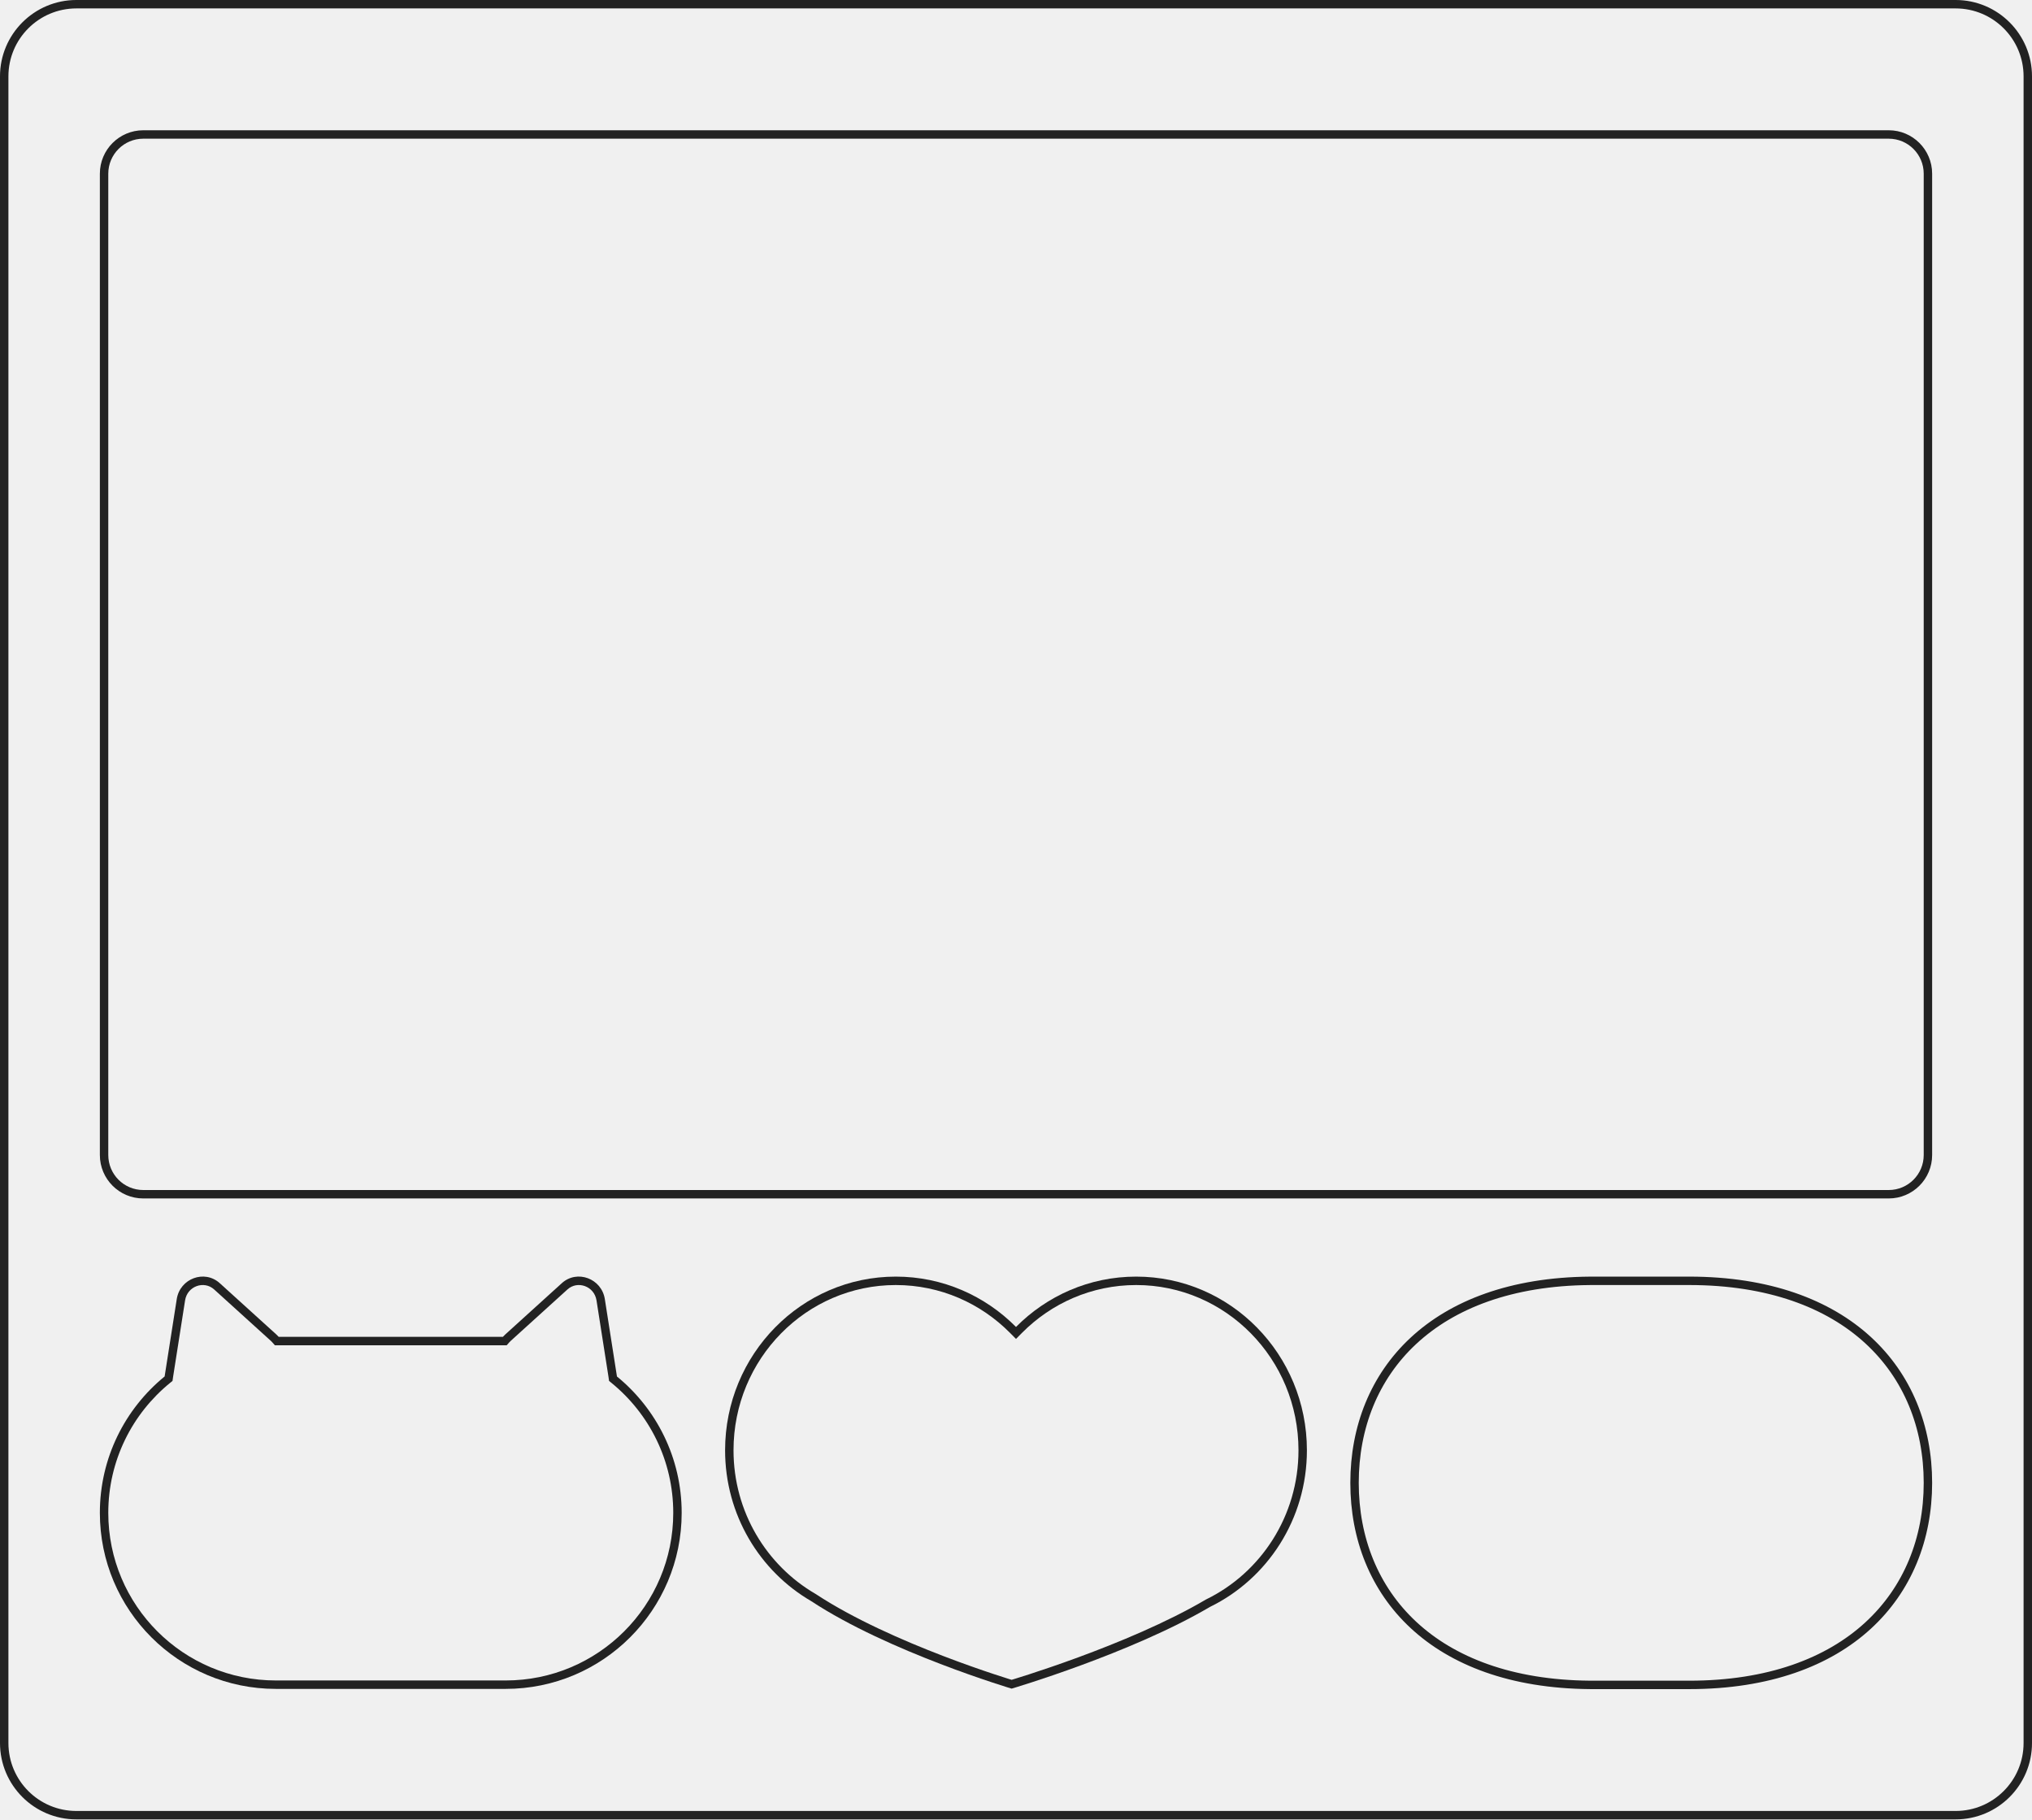
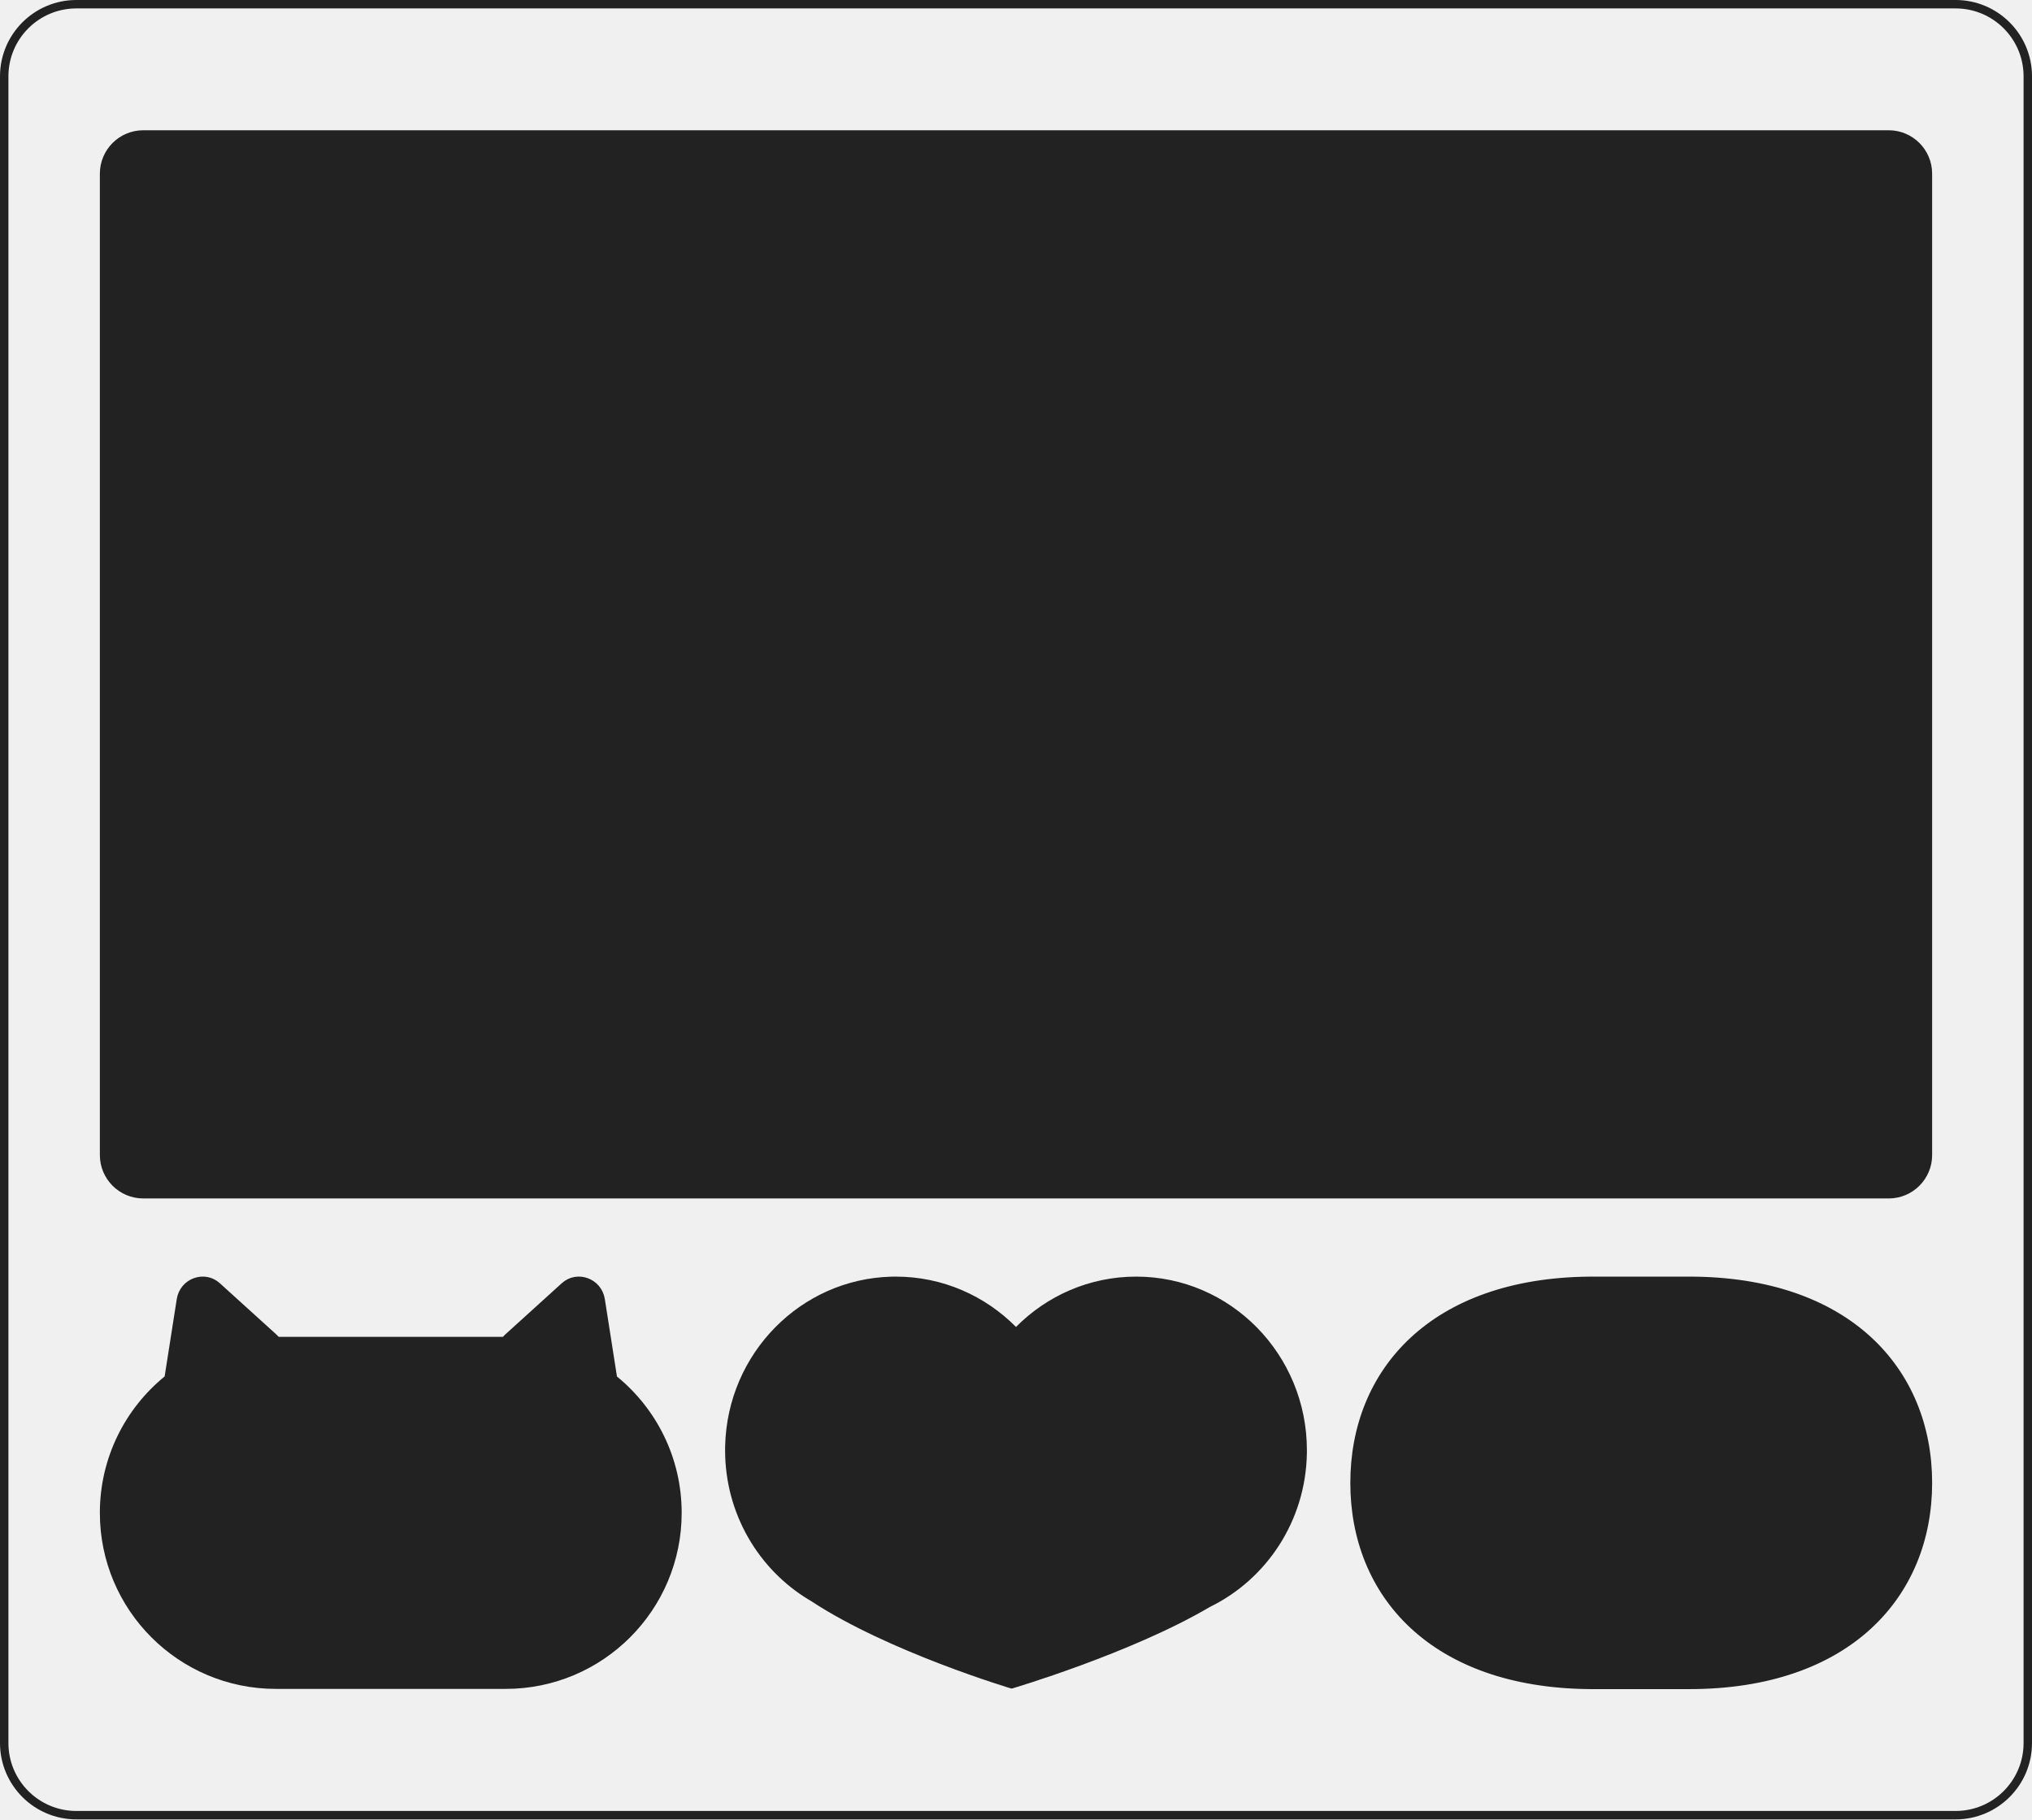
<svg xmlns="http://www.w3.org/2000/svg" width="468" height="419" viewBox="0 0 468 419" fill="none">
  <rect x="0.97" y="0.97" width="466.06" height="417.06" rx="16.62" stroke="#222222" stroke-width="1.94" />
+   <rect x="23.97" y="30.97" width="420.06" height="244.06" rx="9.03" fill="white" />
+   <rect x="23.97" y="30.97" width="420.06" height="244.06" rx="9.03" fill="#222222" />
  <rect x="23.97" y="30.97" width="420.06" height="244.06" rx="9.03" stroke="#222222" stroke-width="1.94" />
-   <mask id="path-3-inside-1_85_385" fill="white">
-     <path fill-rule="evenodd" clip-rule="evenodd" d="M40.71 299.173C41.455 294.421 47.106 292.332 50.614 295.511L63.701 307.375C63.875 307.532 64.035 307.699 64.185 307.87H115.826C115.976 307.699 116.136 307.533 116.31 307.376L129.396 295.511C132.904 292.331 138.556 294.422 139.301 299.174L142.08 316.906C142.085 316.937 142.086 316.969 142.091 317.001C151.19 324.434 157 335.743 157 348.409C157 370.798 138.85 388.947 116.461 388.947H63.539C41.15 388.947 23 370.798 23 348.409C23 335.737 28.814 324.425 37.92 316.991C37.924 316.963 37.926 316.934 37.931 316.906L40.71 299.173Z" />
-   </mask>
-   <path d="M40.71 299.173L38.793 298.873L38.793 298.873L40.71 299.173ZM50.614 295.511L51.917 294.074L51.917 294.074L50.614 295.511ZM63.701 307.375L62.398 308.812L62.398 308.812L63.701 307.375ZM64.185 307.87L62.727 309.15L63.307 309.81H64.185V307.87ZM115.826 307.87V309.81H116.704L117.283 309.15L115.826 307.87ZM116.31 307.376L117.613 308.813L117.613 308.813L116.31 307.376ZM129.396 295.511L128.094 294.074L128.093 294.074L129.396 295.511ZM139.301 299.174L137.384 299.475V299.475L139.301 299.174ZM142.08 316.906L143.997 316.605V316.605L142.08 316.906ZM142.091 317.001L140.17 317.273L140.276 318.023L140.863 318.503L142.091 317.001ZM157 348.409L158.94 348.409V348.409H157ZM23 348.409H21.06V348.409L23 348.409ZM37.92 316.991L39.147 318.494L39.733 318.015L39.84 317.266L37.92 316.991ZM37.931 316.906L36.014 316.605L36.014 316.605L37.931 316.906ZM40.71 299.173L42.627 299.474C43.145 296.167 47.006 294.859 49.311 296.949L50.614 295.511L51.917 294.074C47.207 289.804 39.765 292.676 38.793 298.873L40.71 299.173ZM50.614 295.511L49.311 296.949L62.398 308.812L63.701 307.375L65.004 305.937L51.917 294.074L50.614 295.511ZM63.701 307.375L62.398 308.812C62.505 308.909 62.614 309.021 62.727 309.15L64.185 307.87L65.642 306.589C65.456 306.378 65.245 306.155 65.004 305.937L63.701 307.375ZM64.185 307.87V309.81H115.826V307.87V305.93H64.185V307.87ZM115.826 307.87L117.283 309.15C117.394 309.024 117.503 308.912 117.613 308.813L116.31 307.376L115.007 305.938C114.769 306.154 114.557 306.374 114.369 306.589L115.826 307.87ZM116.31 307.376L117.613 308.813L130.699 296.949L129.396 295.511L128.093 294.074L115.007 305.938L116.31 307.376ZM129.396 295.511L130.699 296.949C133.004 294.859 136.866 296.167 137.384 299.475L139.301 299.174L141.217 298.874C140.246 292.677 132.804 289.804 128.094 294.074L129.396 295.511ZM139.301 299.174L137.384 299.475L140.163 317.206L142.08 316.906L143.997 316.605L141.217 298.874L139.301 299.174ZM142.08 316.906L140.163 317.206C140.159 317.179 140.157 317.157 140.155 317.147C140.154 317.137 140.154 317.131 140.154 317.138C140.155 317.139 140.155 317.147 140.156 317.152C140.157 317.159 140.157 317.169 140.159 317.18C140.161 317.202 140.165 317.234 140.17 317.273L142.091 317.001L144.012 316.728C144.015 316.751 144.017 316.768 144.017 316.774C144.018 316.778 144.018 316.782 144.017 316.769C144.016 316.76 144.014 316.738 144.011 316.712C144.008 316.686 144.003 316.649 143.997 316.605L142.08 316.906ZM142.091 317.001L140.863 318.503C149.531 325.584 155.06 336.35 155.06 348.409H157H158.94C158.94 335.136 152.849 323.285 143.318 315.498L142.091 317.001ZM157 348.409L155.06 348.409C155.06 369.726 137.778 387.007 116.461 387.007V388.947V390.887C139.921 390.887 158.94 371.869 158.94 348.409L157 348.409ZM116.461 388.947V387.007H63.539V388.947V390.887H116.461V388.947ZM63.539 388.947V387.007C42.222 387.007 24.94 369.726 24.94 348.409L23 348.409L21.06 348.409C21.06 371.869 40.079 390.887 63.539 390.887V388.947ZM23 348.409H24.94C24.94 336.345 30.473 325.575 39.147 318.494L37.92 316.991L36.693 315.488C27.156 323.274 21.06 335.13 21.06 348.409H23ZM37.92 316.991L39.84 317.266C39.844 317.239 39.847 317.216 39.849 317.201C39.85 317.187 39.852 317.172 39.852 317.169C39.853 317.163 39.853 317.166 39.852 317.171C39.852 317.177 39.85 317.189 39.847 317.206L37.931 316.906L36.014 316.605C36.009 316.636 36.006 316.663 36.003 316.683C36.001 316.702 35.999 316.719 35.998 316.727C35.997 316.733 35.997 316.733 35.997 316.737C35.996 316.739 35.996 316.739 35.996 316.738C35.997 316.737 35.998 316.728 35.999 316.716L37.92 316.991ZM37.931 316.906L39.847 317.206L42.627 299.474L40.71 299.173L38.793 298.873L36.014 316.605L37.931 316.906Z" fill="#222222" mask="url(#path-3-inside-1_85_385)" />
-   <mask id="path-5-inside-2_85_385" fill="white">
-     <path d="M261.683 294C283.397 294 301 311.905 301 333.993C301 349.891 291.879 363.621 278.671 370.068C260.458 380.794 233.05 388.869 232.993 388.886C232.993 388.886 204.579 380.427 186.854 368.748C174.995 361.862 167 348.878 167 333.993C167 311.905 184.603 294 206.317 294C217.114 294 226.895 298.427 234 305.594C241.105 298.427 250.886 294 261.683 294Z" />
-   </mask>
-   <path d="M261.683 294V292.06H261.683L261.683 294ZM301 333.993L302.94 333.993V333.993H301ZM278.671 370.068L277.82 368.325L277.752 368.358L277.686 368.397L278.671 370.068ZM232.993 388.886L232.44 390.745L232.99 390.909L233.541 390.747L232.993 388.886ZM186.854 368.748L187.922 367.128L187.876 367.098L187.829 367.07L186.854 368.748ZM167 333.993H165.06V333.993L167 333.993ZM206.317 294V292.06V292.06V294ZM234 305.594L232.622 306.96L234 308.349L235.378 306.96L234 305.594ZM261.683 294V295.94C282.295 295.94 299.06 312.946 299.06 333.993H301H302.94C302.94 310.865 284.499 292.06 261.683 292.06V294ZM301 333.993L299.06 333.993C299.06 349.135 290.375 362.196 277.82 368.325L278.671 370.068L279.522 371.812C293.383 365.046 302.94 350.648 302.94 333.993L301 333.993ZM278.671 370.068L277.686 368.397C268.731 373.67 257.455 378.323 248.354 381.672C243.814 383.342 239.838 384.68 236.995 385.601C235.574 386.061 234.437 386.417 233.654 386.658C232.872 386.899 232.445 387.025 232.445 387.025L232.993 388.886L233.541 390.747C233.576 390.736 261.207 382.604 279.655 371.74L278.671 370.068ZM232.993 388.886C233.547 387.026 233.547 387.026 233.547 387.026C233.547 387.026 233.546 387.026 233.546 387.026C233.546 387.026 233.544 387.026 233.543 387.025C233.54 387.024 233.535 387.023 233.529 387.021C233.516 387.017 233.497 387.011 233.471 387.004C233.419 386.988 233.34 386.964 233.236 386.932C233.028 386.869 232.718 386.774 232.317 386.648C231.515 386.397 230.346 386.024 228.887 385.54C225.968 384.572 221.891 383.16 217.265 381.385C207.984 377.825 196.606 372.85 187.922 367.128L186.854 368.748L185.787 370.368C194.827 376.325 206.519 381.419 215.876 385.008C220.569 386.808 224.703 388.24 227.666 389.223C229.147 389.714 230.337 390.094 231.158 390.351C231.568 390.479 231.887 390.577 232.104 390.643C232.212 390.677 232.295 390.702 232.351 390.719C232.38 390.727 232.401 390.734 232.416 390.738C232.423 390.74 232.429 390.742 232.433 390.743C232.435 390.744 232.436 390.744 232.438 390.744C232.438 390.745 232.439 390.745 232.439 390.745C232.439 390.745 232.44 390.745 232.993 388.886ZM186.854 368.748L187.829 367.07C176.552 360.523 168.94 348.169 168.94 333.993L167 333.993L165.06 333.993C165.06 349.586 173.438 363.201 185.88 370.426L186.854 368.748ZM167 333.993H168.94C168.94 312.946 185.705 295.94 206.317 295.94V294V292.06C183.501 292.06 165.06 310.865 165.06 333.993H167ZM206.317 294V295.94C216.571 295.94 225.863 300.142 232.622 306.96L234 305.594L235.378 304.228C227.926 296.712 217.657 292.06 206.317 292.06V294ZM234 305.594L235.378 306.96C242.137 300.142 251.429 295.94 261.683 295.94L261.683 294L261.683 292.06C250.343 292.06 240.074 296.712 232.622 304.228L234 305.594Z" fill="#222222" mask="url(#path-5-inside-2_85_385)" />
+   <path d="M41.668 299.324C42.3 295.294 47.056 293.594 49.963 296.229L63.05 308.093C63.191 308.221 63.326 308.361 63.456 308.509L63.746 308.839H116.266L116.556 308.509C116.686 308.361 116.82 308.222 116.961 308.094L130.048 296.23C132.954 293.595 137.711 295.294 138.343 299.324L141.122 317.056L141.12 317.046C141.121 317.052 141.122 317.065 141.123 317.078C141.125 317.093 141.128 317.114 141.131 317.137L141.184 317.512L141.478 317.752C150.36 325.01 156.03 336.046 156.03 348.408C156.03 370.261 138.314 387.977 116.461 387.977H63.539C41.686 387.977 23.97 370.261 23.97 348.408C23.97 336.04 29.644 325 38.533 317.743L38.826 317.503L38.88 317.128C38.882 317.111 38.884 317.095 38.886 317.083C38.887 317.073 38.888 317.062 38.889 317.057C38.89 317.042 38.89 317.046 38.889 317.055L41.668 299.324Z" fill="white" />
+   <path d="M41.668 299.324C42.3 295.294 47.056 293.594 49.963 296.229L63.05 308.093C63.191 308.221 63.326 308.361 63.456 308.509L63.746 308.839H116.266L116.556 308.509C116.686 308.361 116.82 308.222 116.961 308.094L130.048 296.23C132.954 293.595 137.711 295.294 138.343 299.324L141.122 317.056L141.12 317.046C141.121 317.052 141.122 317.065 141.123 317.078C141.125 317.093 141.128 317.114 141.131 317.137L141.184 317.512L141.478 317.752C150.36 325.01 156.03 336.046 156.03 348.408C156.03 370.261 138.314 387.977 116.461 387.977H63.539C41.686 387.977 23.97 370.261 23.97 348.408C23.97 336.04 29.644 325 38.533 317.743L38.826 317.503L38.88 317.128C38.882 317.111 38.884 317.095 38.886 317.083C38.887 317.073 38.888 317.062 38.889 317.057C38.89 317.042 38.89 317.046 38.889 317.055L41.668 299.324Z" fill="#222222" />
+   <path d="M41.668 299.324C42.3 295.294 47.056 293.594 49.963 296.229L63.05 308.093C63.191 308.221 63.326 308.361 63.456 308.509L63.746 308.839H116.266L116.556 308.509C116.686 308.361 116.82 308.222 116.961 308.094L130.048 296.23C132.954 293.595 137.711 295.294 138.343 299.324L141.122 317.056L141.12 317.046C141.121 317.052 141.122 317.065 141.123 317.078C141.125 317.093 141.128 317.114 141.131 317.137L141.184 317.512L141.478 317.752C150.36 325.01 156.03 336.046 156.03 348.408C156.03 370.261 138.314 387.977 116.461 387.977H63.539C41.686 387.977 23.97 370.261 23.97 348.408C23.97 336.04 29.644 325 38.533 317.743L38.826 317.503L38.88 317.128C38.882 317.111 38.884 317.095 38.886 317.083C38.887 317.073 38.888 317.062 38.889 317.057C38.89 317.042 38.89 317.046 38.889 317.055L41.668 299.324Z" stroke="#222222" stroke-width="1.94" />
+   <path d="M261.683 294.97C282.846 294.97 300.03 312.426 300.03 333.993L300.023 334.719C299.751 349.93 290.926 363.007 278.245 369.196L278.211 369.213L278.179 369.232C269.148 374.551 257.807 379.227 248.688 382.582C244.135 384.258 240.147 385.6 237.294 386.524C235.868 386.986 234.726 387.343 233.939 387.585C233.547 387.706 233.243 387.798 233.036 387.86C233.022 387.865 233.007 387.868 232.994 387.872C232.981 387.868 232.967 387.865 232.953 387.86C232.743 387.796 232.431 387.701 232.027 387.574C231.221 387.322 230.047 386.947 228.582 386.461C225.652 385.489 221.561 384.072 216.918 382.291C207.618 378.724 196.162 373.719 187.389 367.938L187.365 367.923L187.342 367.909L186.802 367.59C175.532 360.796 167.97 348.296 167.97 333.993L167.982 332.985C168.499 312.219 184.95 295.508 205.328 294.982L206.317 294.97C216.843 294.97 226.379 299.284 233.312 306.276L234 306.972L234.688 306.276C241.621 299.284 251.157 294.97 261.683 294.97Z" fill="white" />
+   <path d="M261.683 294.97C282.846 294.97 300.03 312.426 300.03 333.993L300.023 334.719C299.751 349.93 290.926 363.007 278.245 369.196L278.211 369.213L278.179 369.232C269.148 374.551 257.807 379.227 248.688 382.582C244.135 384.258 240.147 385.6 237.294 386.524C235.868 386.986 234.726 387.343 233.939 387.585C233.547 387.706 233.243 387.798 233.036 387.86C233.022 387.865 233.007 387.868 232.994 387.872C232.981 387.868 232.967 387.865 232.953 387.86C232.743 387.796 232.431 387.701 232.027 387.574C231.221 387.322 230.047 386.947 228.582 386.461C225.652 385.489 221.561 384.072 216.918 382.291C207.618 378.724 196.162 373.719 187.389 367.938L187.365 367.923L187.342 367.909L186.802 367.59C175.532 360.796 167.97 348.296 167.97 333.993L167.982 332.985C168.499 312.219 184.95 295.508 205.328 294.982L206.317 294.97C216.843 294.97 226.379 299.284 233.312 306.276L234 306.972L234.688 306.276C241.621 299.284 251.157 294.97 261.683 294.97Z" fill="#222222" />
+   <path d="M261.683 294.97C282.846 294.97 300.03 312.426 300.03 333.993L300.023 334.719C299.751 349.93 290.926 363.007 278.245 369.196L278.211 369.213L278.179 369.232C269.148 374.551 257.807 379.227 248.688 382.582C244.135 384.258 240.147 385.6 237.294 386.524C235.868 386.986 234.726 387.343 233.939 387.585C233.547 387.706 233.243 387.798 233.036 387.86C233.022 387.865 233.007 387.868 232.994 387.872C232.981 387.868 232.967 387.865 232.953 387.86C232.743 387.796 232.431 387.701 232.027 387.574C231.221 387.322 230.047 386.947 228.582 386.461C225.652 385.489 221.561 384.072 216.918 382.291C207.618 378.724 196.162 373.719 187.389 367.938L187.365 367.923L187.342 367.909L186.802 367.59C175.532 360.796 167.97 348.296 167.97 333.993L167.982 332.985C168.499 312.219 184.95 295.508 205.328 294.982L206.317 294.97C216.843 294.97 226.379 299.284 233.312 306.276L234 306.972L234.688 306.276C241.621 299.284 251.157 294.97 261.683 294.97Z" stroke="#222222" stroke-width="1.94" />
+   <path d="M389.035 294.97C407.352 294.97 421.09 300.231 430.238 308.627C439.382 317.019 444.03 328.624 444.03 341.5C444.03 354.376 439.382 365.981 430.238 374.373C421.09 382.769 407.352 388.03 389.035 388.03C388.9 388.03 383.253 388.03 377.605 388.029C374.781 388.029 371.957 388.029 369.822 388.028C368.755 388.028 367.86 388.028 367.224 388.027H366.207C366.2 388.027 366.195 388.026 366.19 388.026C366.187 388.026 366.185 388.026 366.185 388.026C348.05 387.878 334.508 382.574 325.51 374.194C316.515 365.818 311.97 354.287 311.97 341.5C311.97 328.713 316.515 317.182 325.51 308.806C334.508 300.426 348.05 295.122 366.185 294.974C366.185 294.974 366.187 294.974 366.19 294.974C366.195 294.974 366.2 294.973 366.207 294.973H367.224C367.86 294.972 368.755 294.972 369.822 294.972C371.957 294.971 374.781 294.971 377.605 294.971C383.253 294.97 388.9 294.97 389.035 294.97Z" fill="white" />
+   <path d="M389.035 294.97C407.352 294.97 421.09 300.231 430.238 308.627C439.382 317.019 444.03 328.624 444.03 341.5C444.03 354.376 439.382 365.981 430.238 374.373C421.09 382.769 407.352 388.03 389.035 388.03C388.9 388.03 383.253 388.03 377.605 388.029C374.781 388.029 371.957 388.029 369.822 388.028C368.755 388.028 367.86 388.028 367.224 388.027H366.207C366.2 388.027 366.195 388.026 366.19 388.026C366.187 388.026 366.185 388.026 366.185 388.026C348.05 387.878 334.508 382.574 325.51 374.194C316.515 365.818 311.97 354.287 311.97 341.5C311.97 328.713 316.515 317.182 325.51 308.806C334.508 300.426 348.05 295.122 366.185 294.974C366.185 294.974 366.187 294.974 366.19 294.974C366.195 294.974 366.2 294.973 366.207 294.973H367.224C367.86 294.972 368.755 294.972 369.822 294.972C371.957 294.971 374.781 294.971 377.605 294.971C383.253 294.97 388.9 294.97 389.035 294.97Z" fill="#222222" />
  <path d="M389.035 294.97C407.352 294.97 421.09 300.231 430.238 308.627C439.382 317.019 444.03 328.624 444.03 341.5C444.03 354.376 439.382 365.981 430.238 374.373C421.09 382.769 407.352 388.03 389.035 388.03C388.9 388.03 383.253 388.03 377.605 388.029C374.781 388.029 371.957 388.029 369.822 388.028C368.755 388.028 367.86 388.028 367.224 388.027H366.207C366.2 388.027 366.195 388.026 366.19 388.026C366.187 388.026 366.185 388.026 366.185 388.026C348.05 387.878 334.508 382.574 325.51 374.194C316.515 365.818 311.97 354.287 311.97 341.5C311.97 328.713 316.515 317.182 325.51 308.806C334.508 300.426 348.05 295.122 366.185 294.974C366.185 294.974 366.187 294.974 366.19 294.974C366.195 294.974 366.2 294.973 366.207 294.973H367.224C367.86 294.972 368.755 294.972 369.822 294.972C371.957 294.971 374.781 294.971 377.605 294.971C383.253 294.97 388.9 294.97 389.035 294.97Z" stroke="#222222" stroke-width="1.94" />
</svg>
